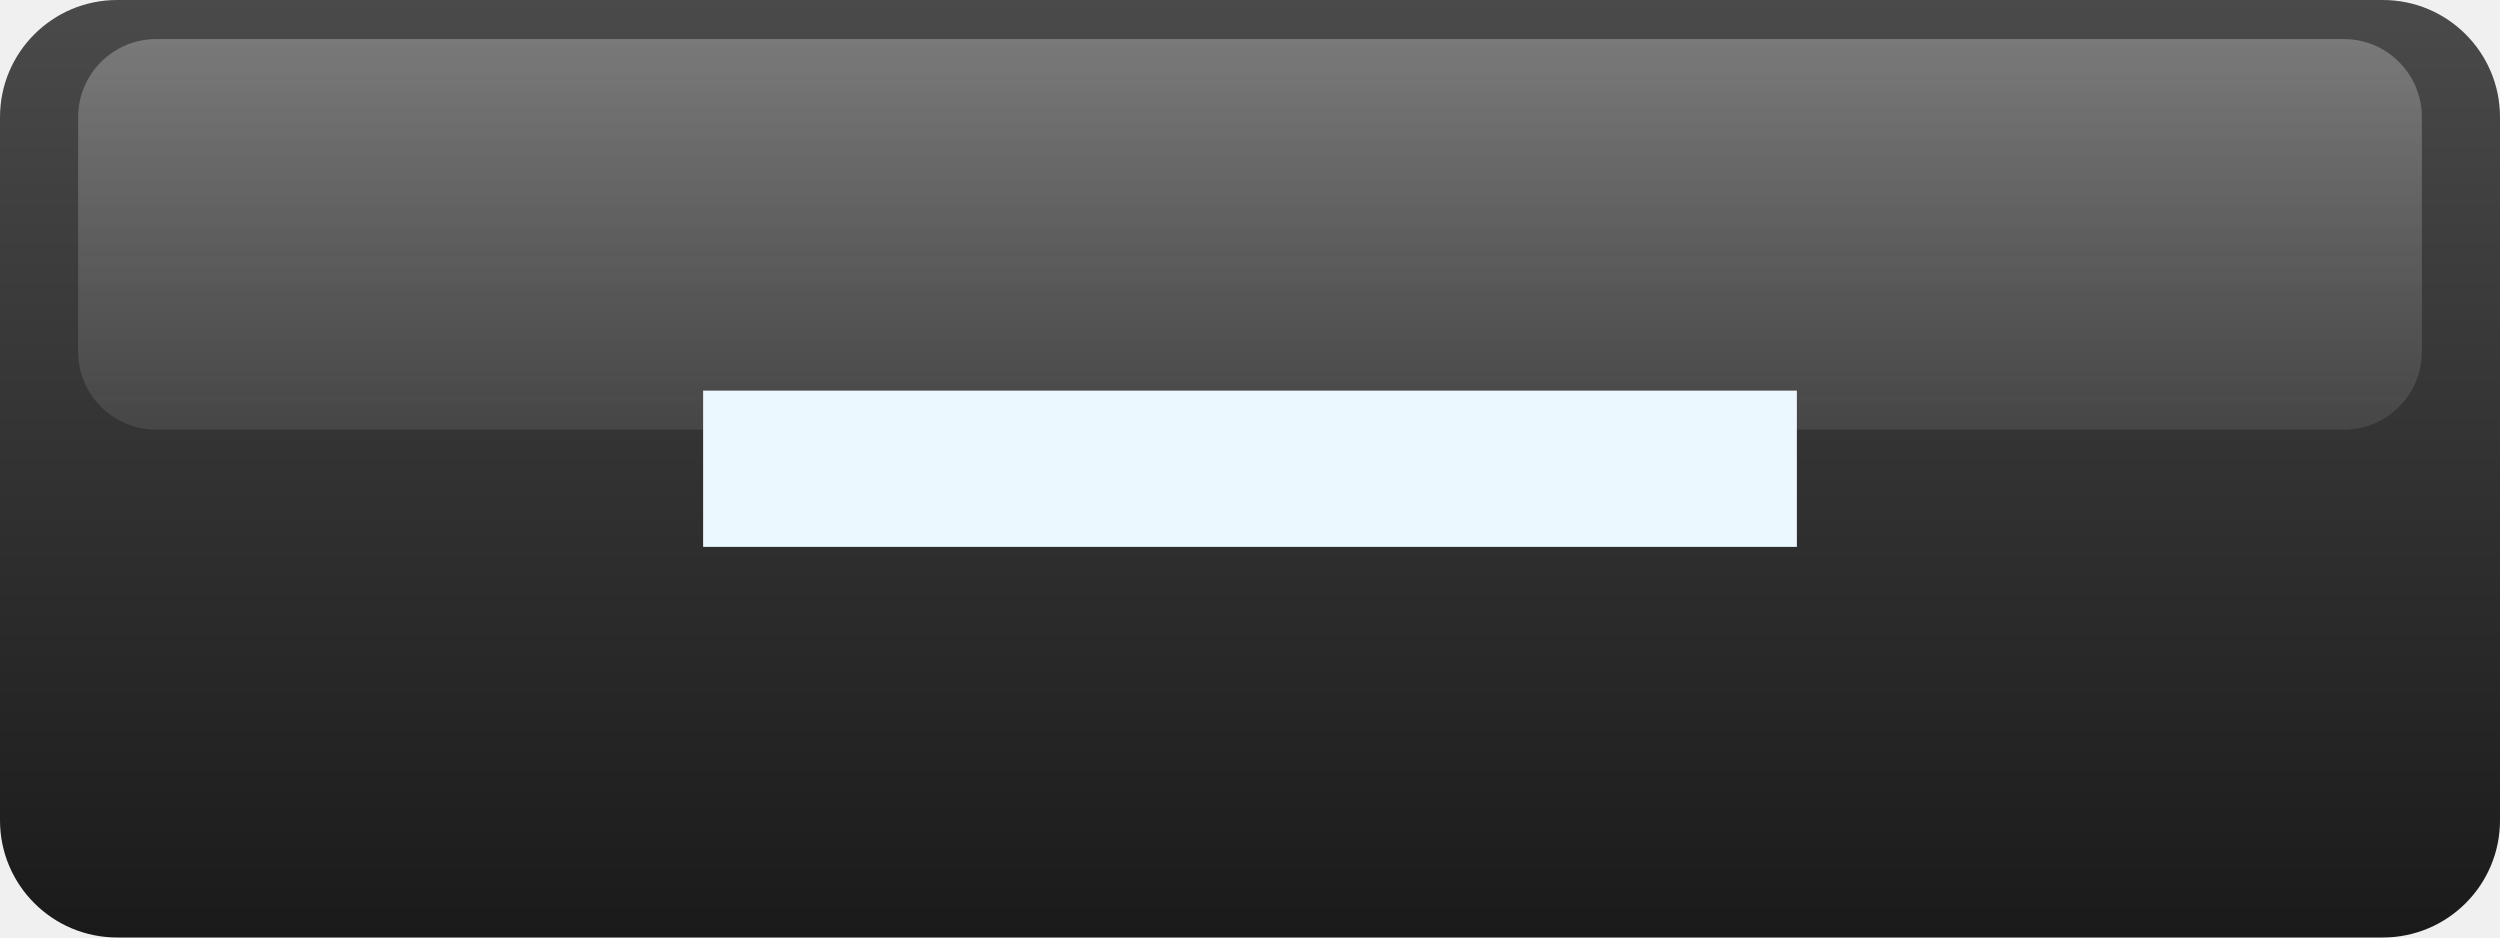
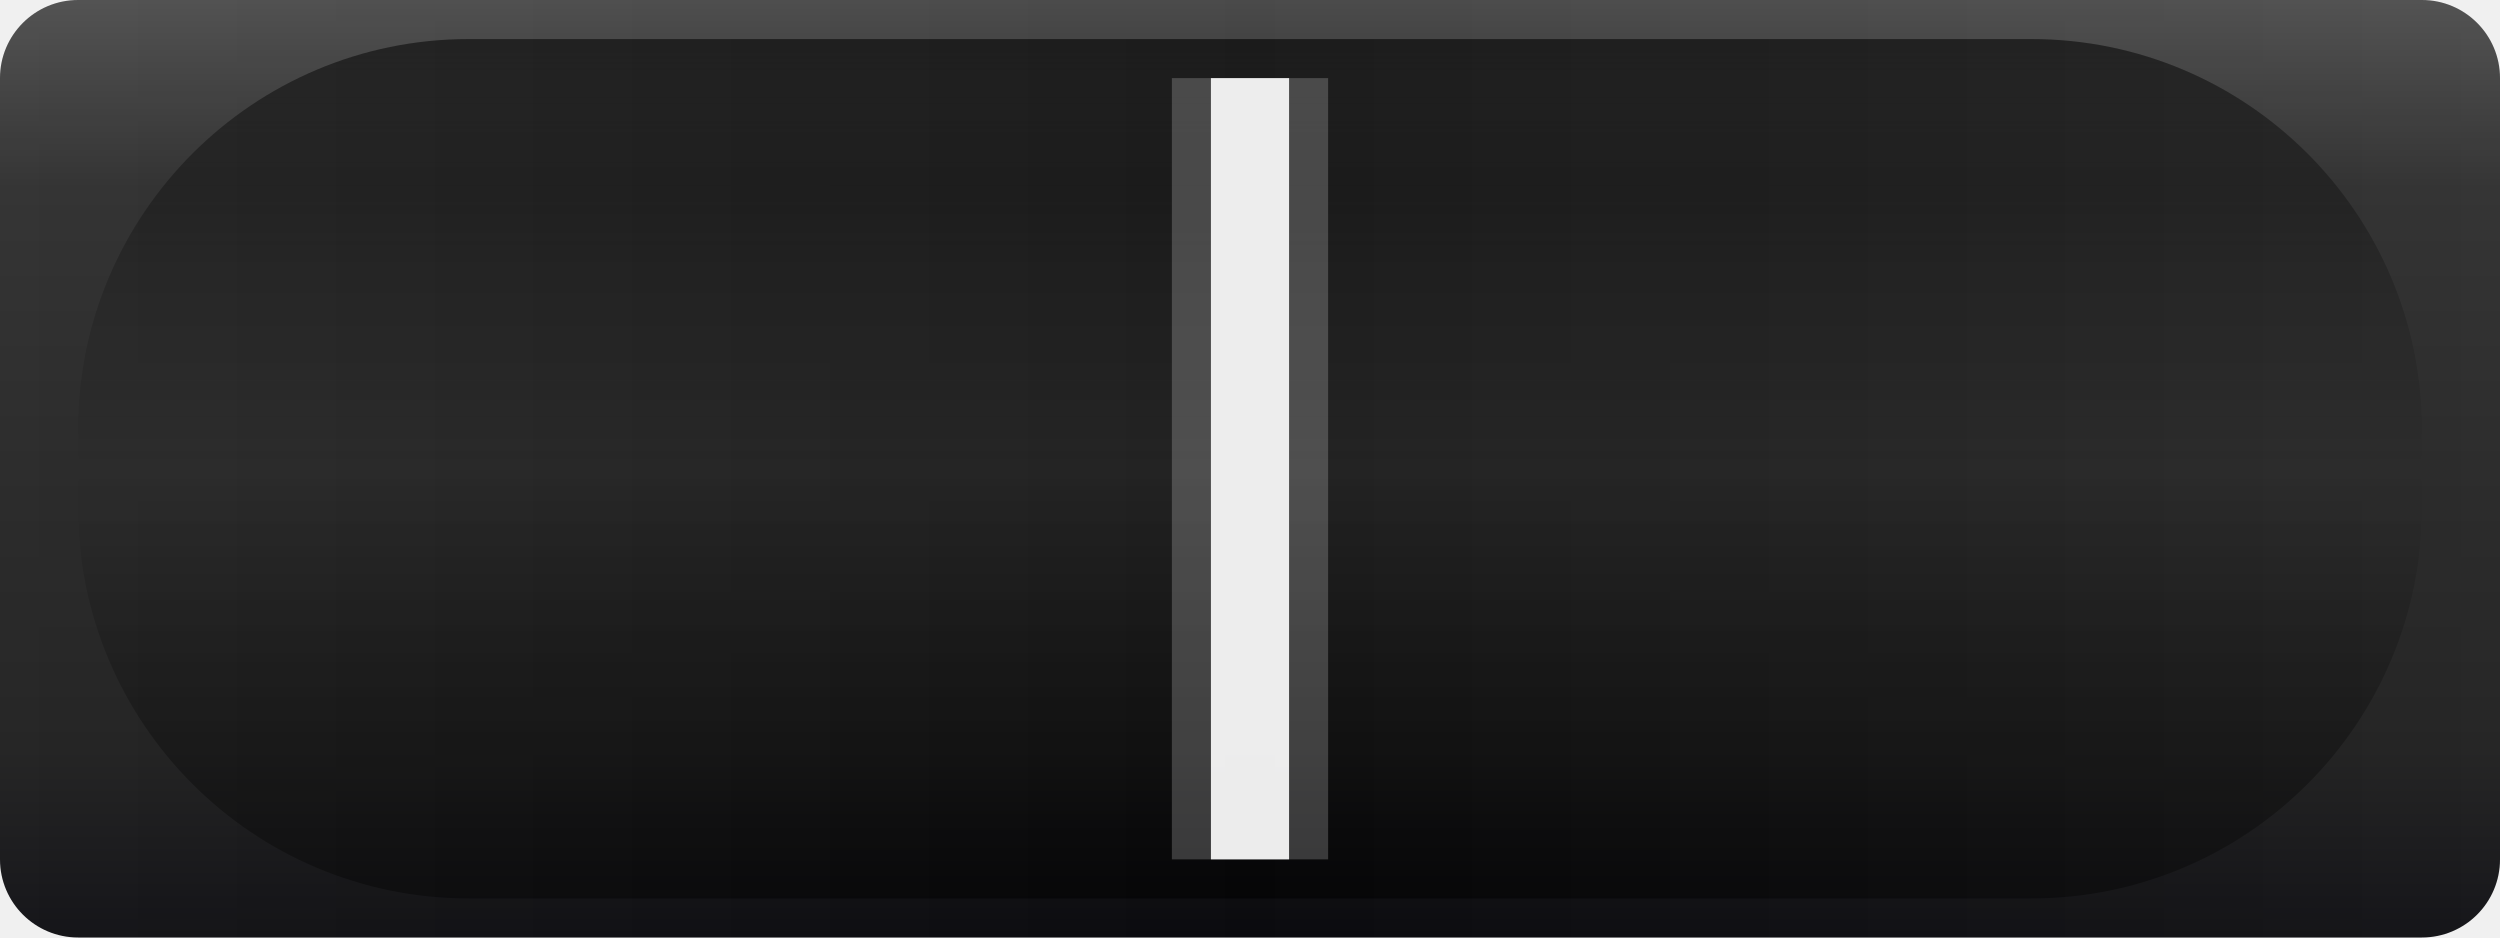
<svg xmlns="http://www.w3.org/2000/svg" width="64" height="24" viewBox="0 0 64 24" fill="none">
  <defs>
-     <linearGradient id="bodyGradient" x1="0" y1="0" x2="0" y2="1">
+     <linearGradient id="faderBody" x1="0" y1="0" x2="0" y2="1">
      <stop offset="0%" stop-color="#4a4a4a" />
-       <stop offset="100%" stop-color="#1a1a1a" />
+       <stop offset="20%" stop-color="#2a2a2a" />
+       <stop offset="80%" stop-color="#1a1a1a" />
+       <stop offset="100%" stop-color="#0a0a0e" />
    </linearGradient>
-     <linearGradient id="highlightGradient" x1="0" y1="0" x2="0" y2="1">
-       <stop offset="0%" stop-color="#a0a0a0" stop-opacity="0.8" />
-       <stop offset="100%" stop-color="#606060" stop-opacity="0.6" />
+     <linearGradient id="innerDepth" x1="0" y1="0" x2="0" y2="1">
+       <stop offset="0%" stop-color="#000000" stop-opacity="0.6" />
+       <stop offset="50%" stop-color="#000000" stop-opacity="0" />
+       <stop offset="100%" stop-color="#000000" stop-opacity="0.6" />
+     </linearGradient>
+     <linearGradient id="edgeHighlight" x1="0" y1="0" x2="1" y2="0">
+       <stop offset="0%" stop-color="#ffffff" stop-opacity="0.1" />
+       <stop offset="50%" stop-color="#ffffff" stop-opacity="0" />
+       <stop offset="100%" stop-color="#ffffff" stop-opacity="0.1" />
    </linearGradient>
  </defs>
-   <rect x="0" y="0" width="64" height="24" rx="3" ry="3" fill="url(#bodyGradient)" />
-   <rect x="2" y="1" width="60" height="10" rx="2" ry="2" fill="url(#highlightGradient)" opacity="0.7" />
-   <rect x="18" y="10" width="28" height="4" fill="#ebf8ff" />
+   <rect width="64" height="24" rx="2" fill="url(#faderBody)" />
+   <rect x="2" y="1" width="60" height="22" rx="10" fill="url(#innerDepth)" />
+   <rect width="64" height="24" rx="2" fill="url(#edgeHighlight)" opacity="0.5" />
+   <rect x="31" y="2" width="2" height="20" fill="#ffffff" opacity="0.9" />
+   <rect x="30" y="2" width="4" height="20" fill="#ffffff" opacity="0.2" />
</svg>
